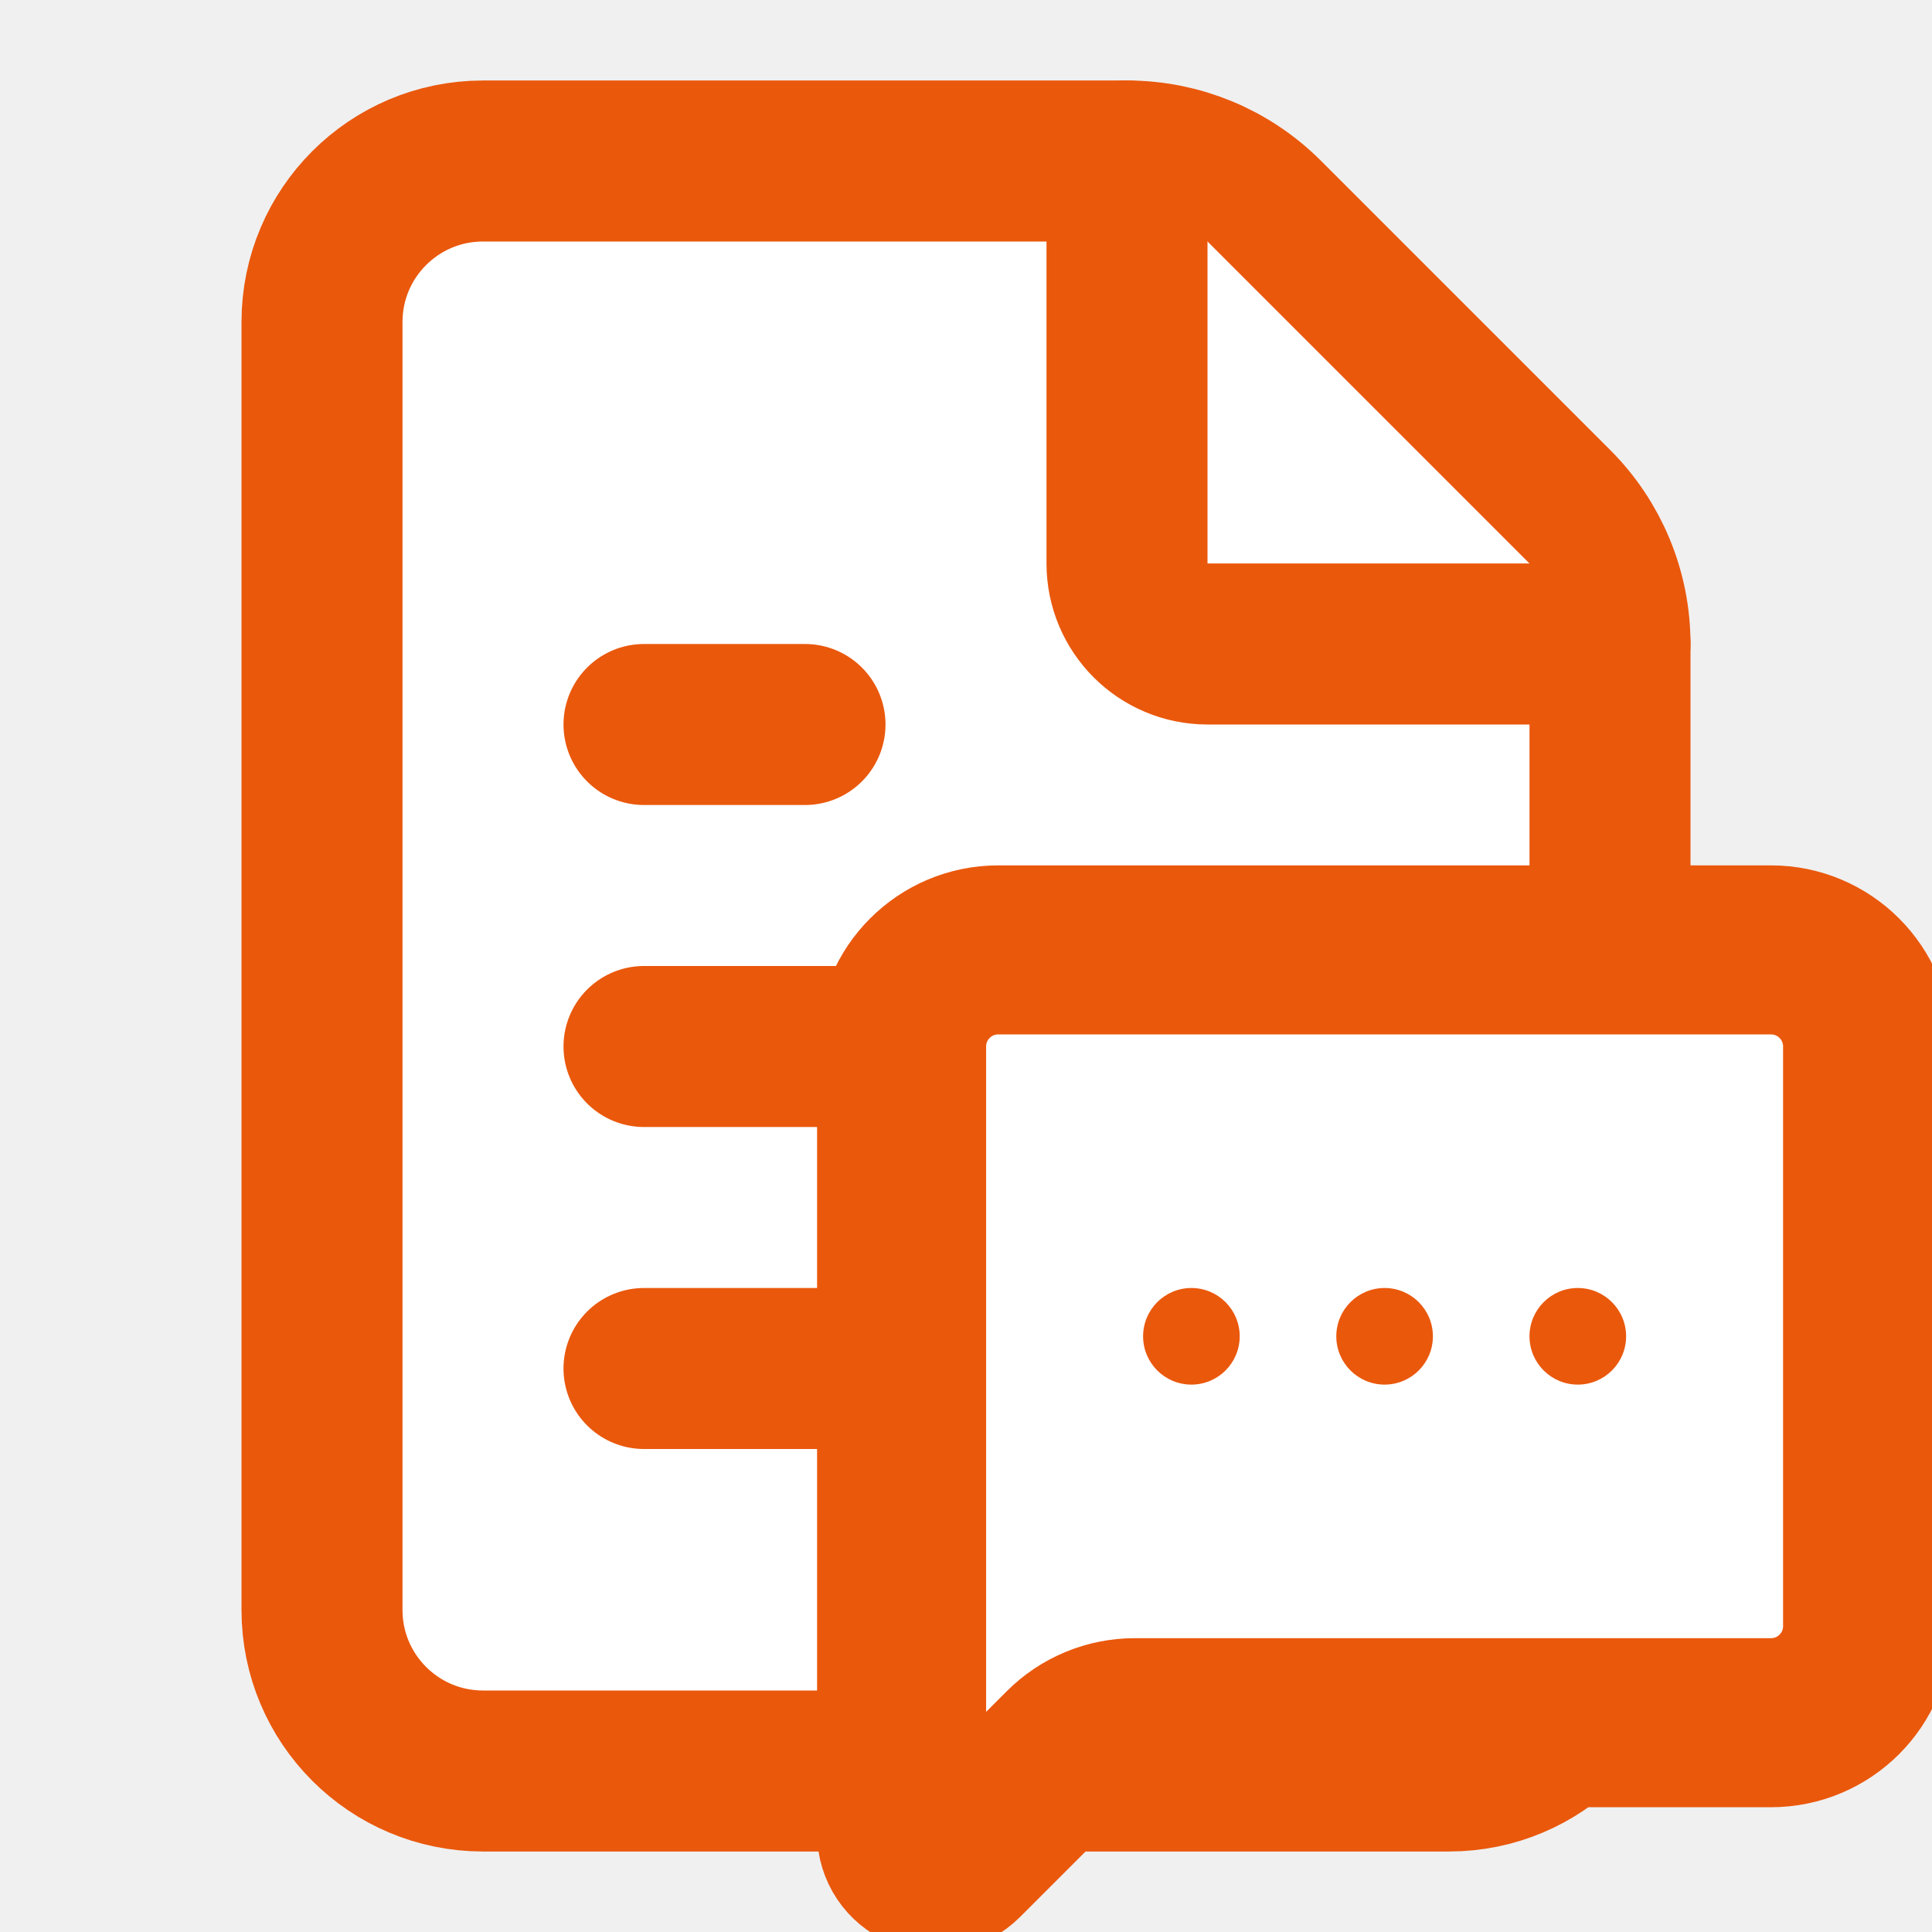
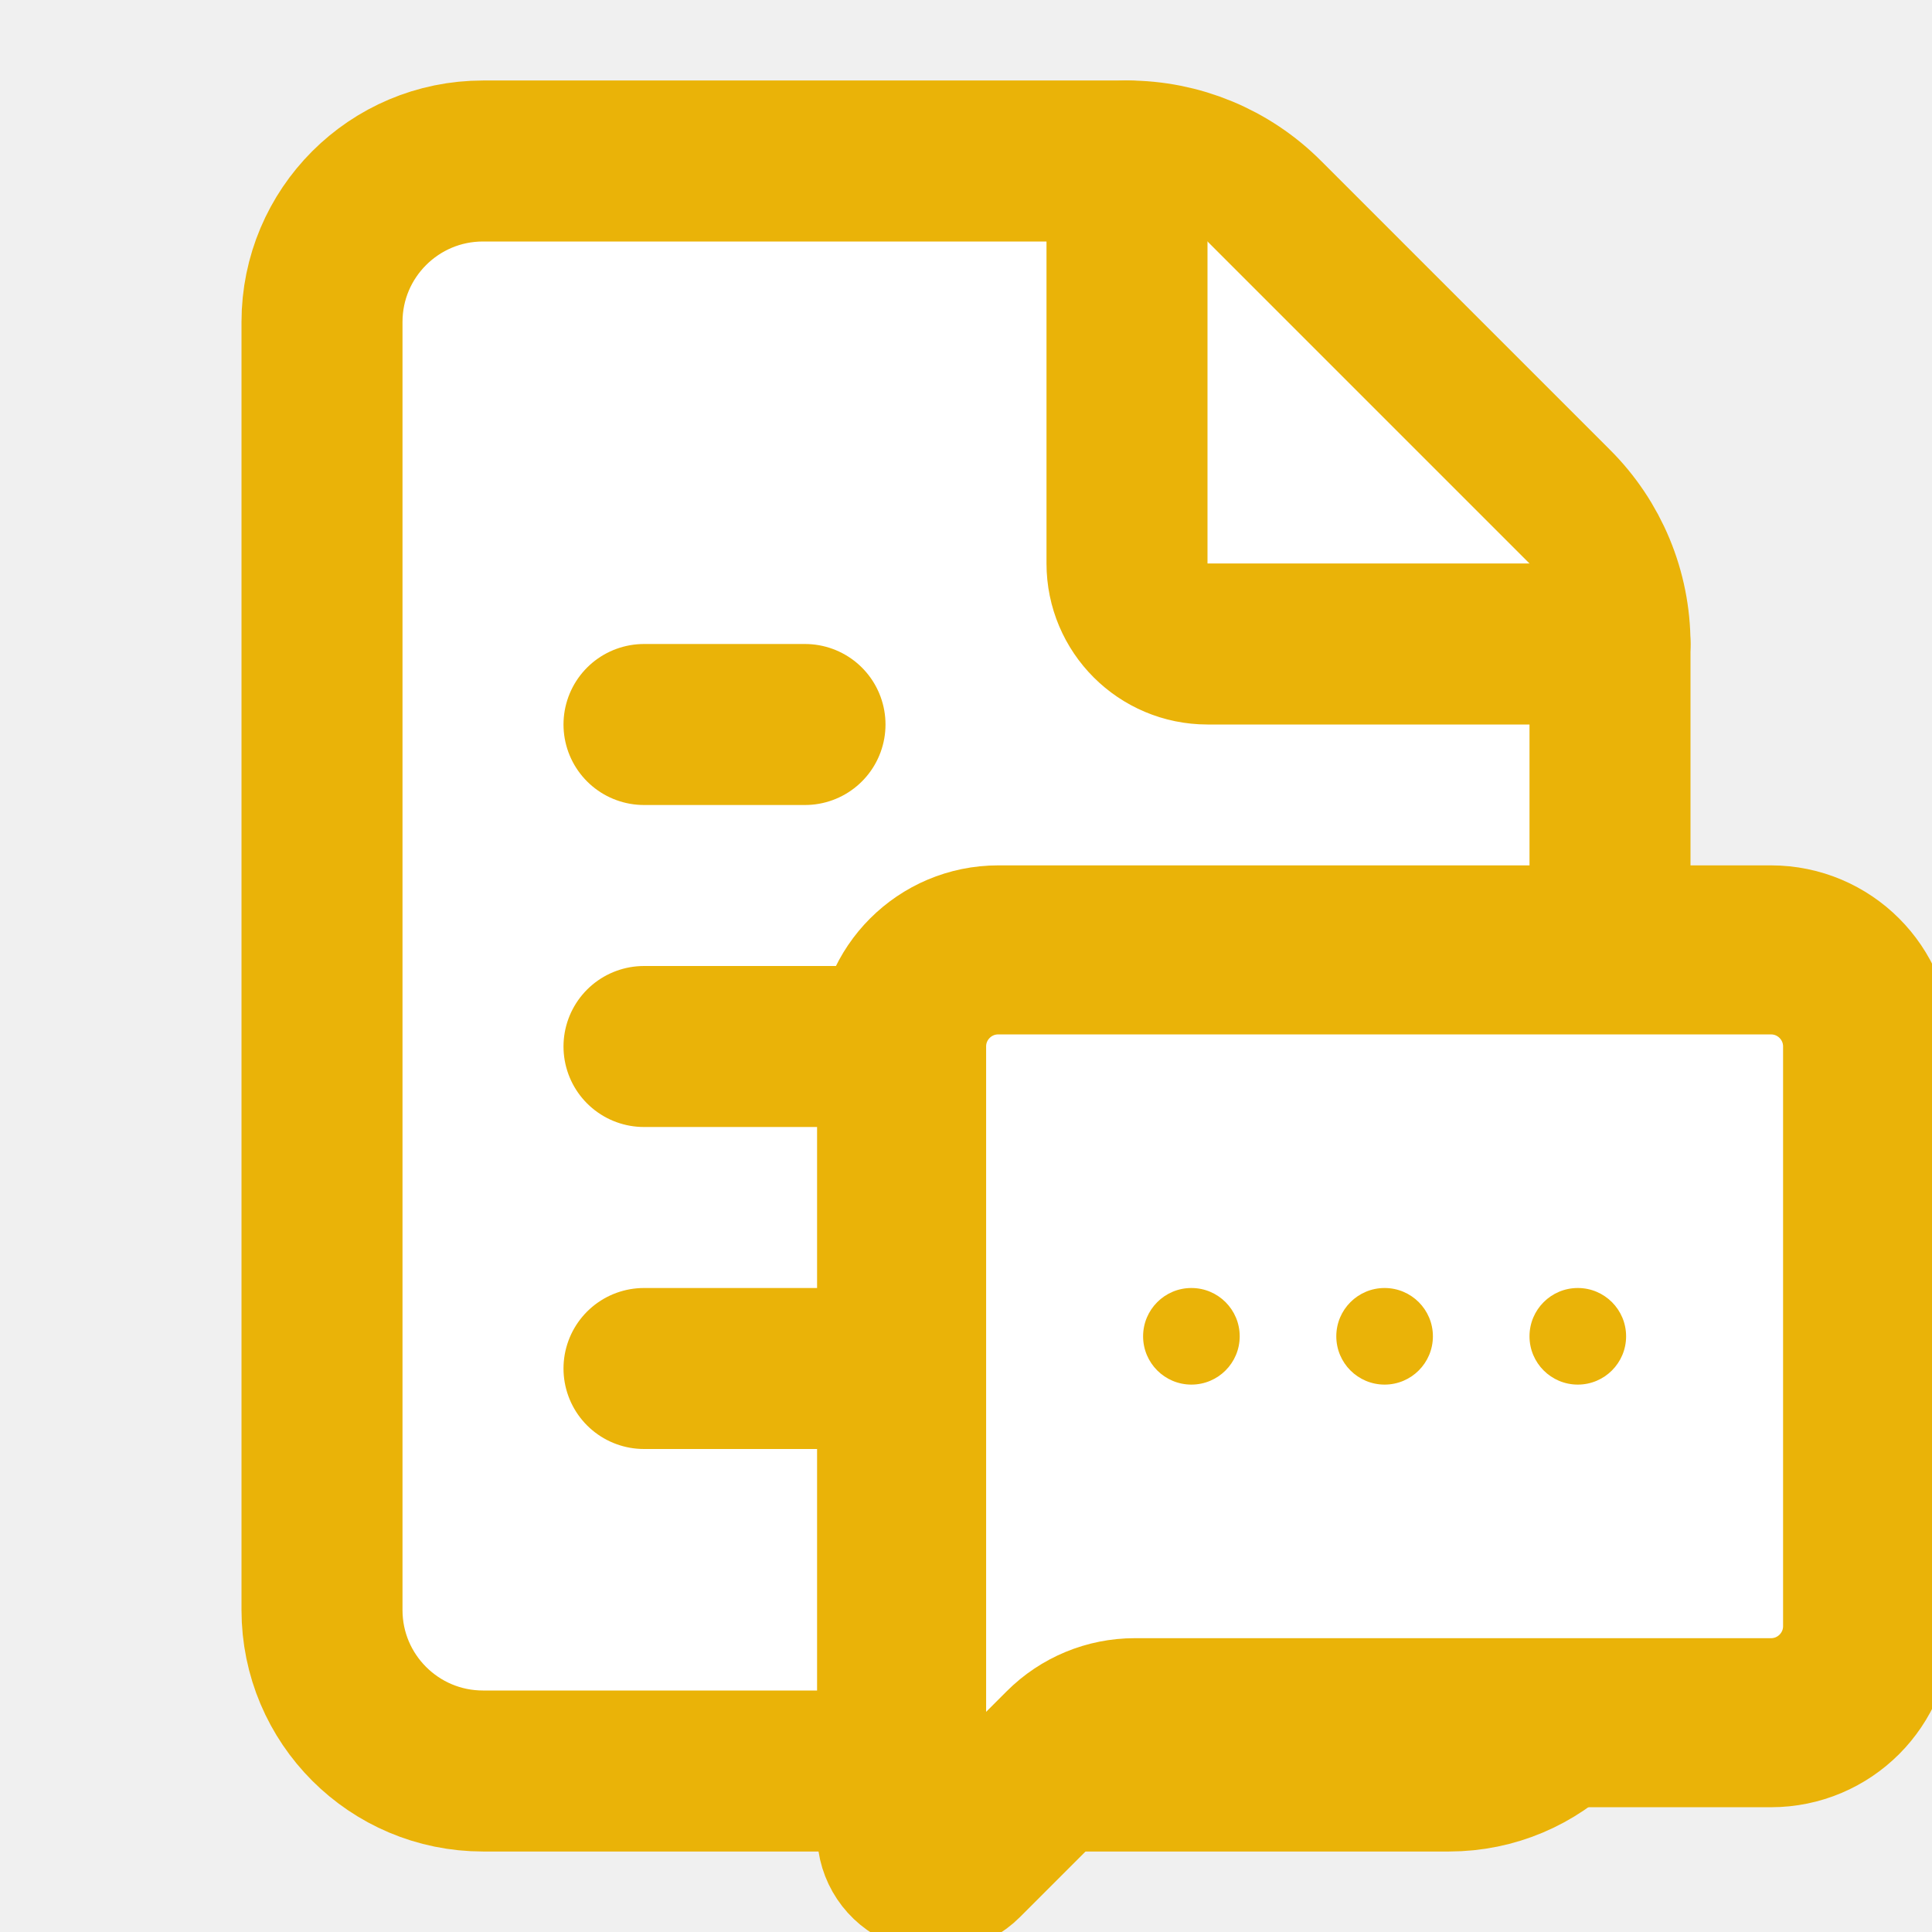
- <svg xmlns="http://www.w3.org/2000/svg" viewBox="0 0 24 24" stroke="#ea580c" stroke-width="2" stroke-linecap="round" stroke-linejoin="round">
+ <svg xmlns="http://www.w3.org/2000/svg" viewBox="0 0 24 24" stroke="#eab308" stroke-width="2" stroke-linecap="round" stroke-linejoin="round">
  <path d="M6 22a2 2 0 0 1-2-2V4a2 2 0 0 1 2-2h8a2.4 2.4 0 0 1 1.704.706l3.588 3.588A2.4 2.4 0 0 1 20 8v12a2 2 0 0 1-2 2z" fill="white" />
  <path d="M14 2v5a1 1 0 0 0 1 1h5" fill="white" />
  <path d="M10 9H8" />
  <path d="M16 13H8" />
  <path d="M16 17H8" />
  <g transform="translate(10, 10) scale(0.6)">
-     <path d="M22 17a2 2 0 0 1-2 2H6.828a2 2 0 0 0-1.414.586l-2.202 2.202A.71.71 0 0 1 2 21.286V5a2 2 0 0 1 2-2h16a2 2 0 0 1 2 2z" fill="white" stroke="#ea580c" stroke-width="3.5" />
-     <circle cx="8" cy="11" r="1" fill="#ea580c" stroke="none" />
-     <circle cx="12" cy="11" r="1" fill="#ea580c" stroke="none" />
-     <circle cx="16" cy="11" r="1" fill="#ea580c" stroke="none" />
+     <path d="M22 17a2 2 0 0 1-2 2H6.828a2 2 0 0 0-1.414.586l-2.202 2.202A.71.71 0 0 1 2 21.286V5a2 2 0 0 1 2-2h16a2 2 0 0 1 2 2z" fill="white" stroke="#eab308" stroke-width="3.5" />
+     <circle cx="8" cy="11" r="1" fill="#eab308" stroke="none" />
+     <circle cx="12" cy="11" r="1" fill="#eab308" stroke="none" />
+     <circle cx="16" cy="11" r="1" fill="#eab308" stroke="none" />
  </g>
</svg>
